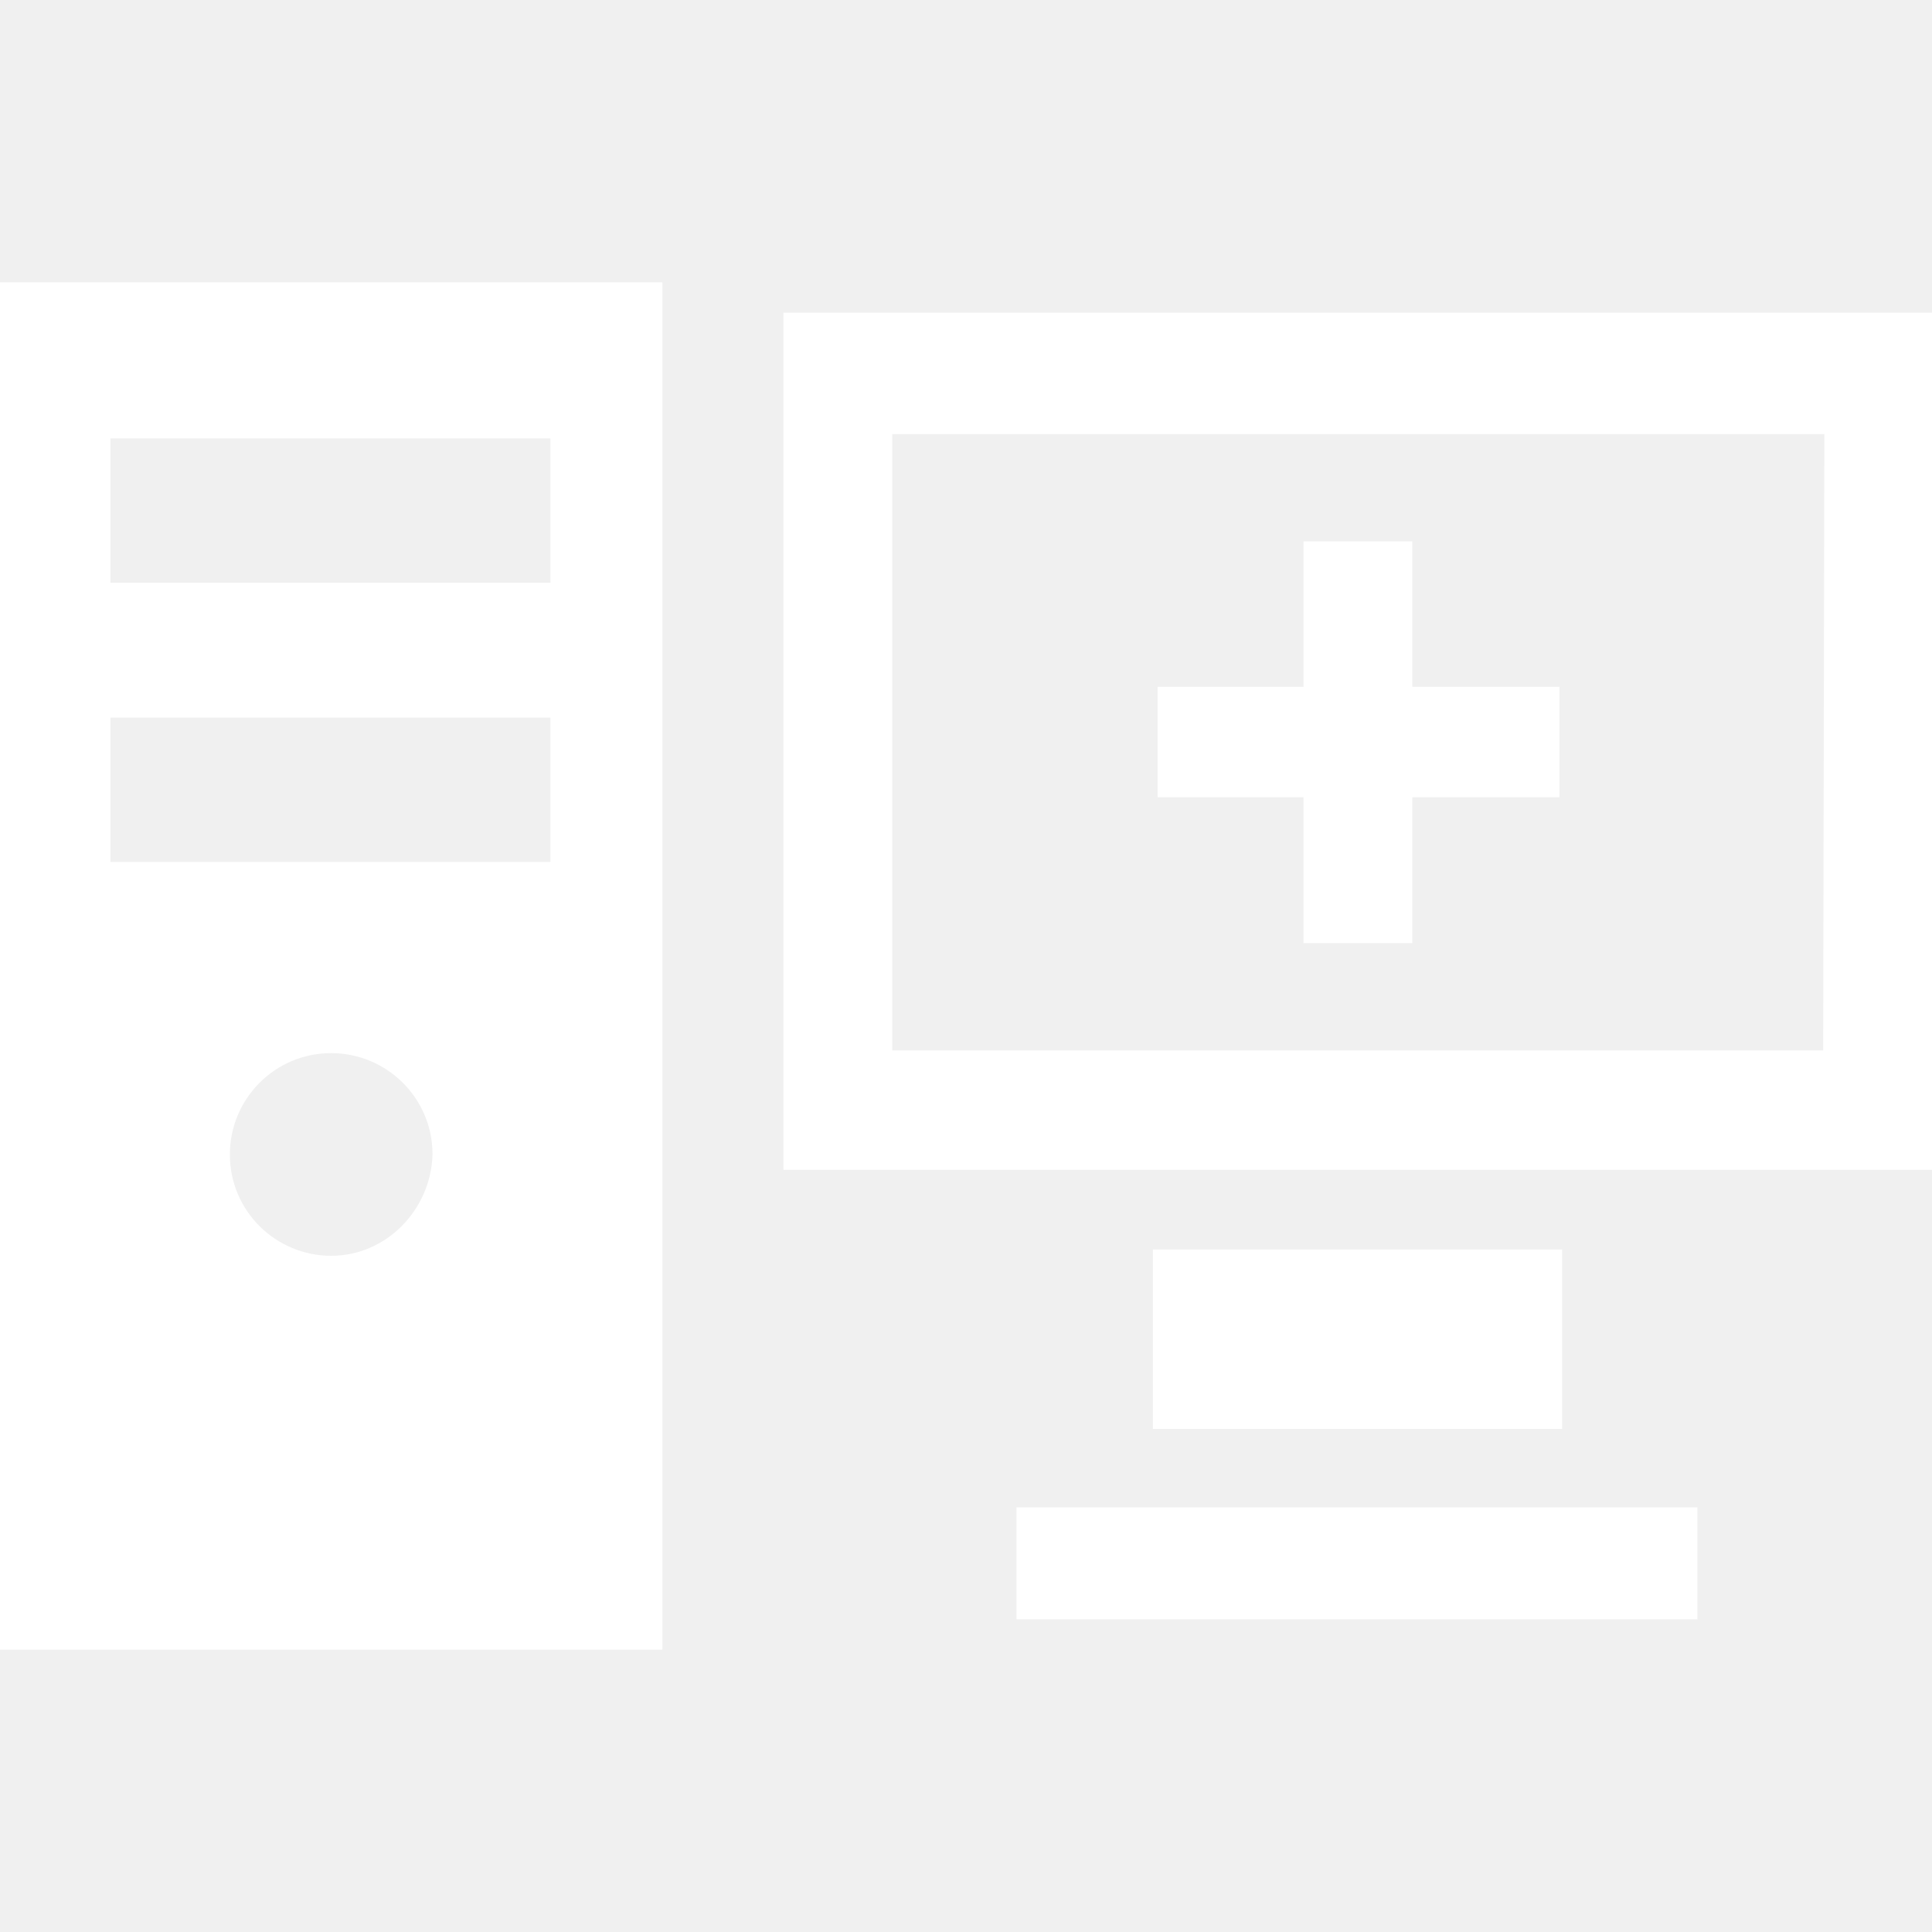
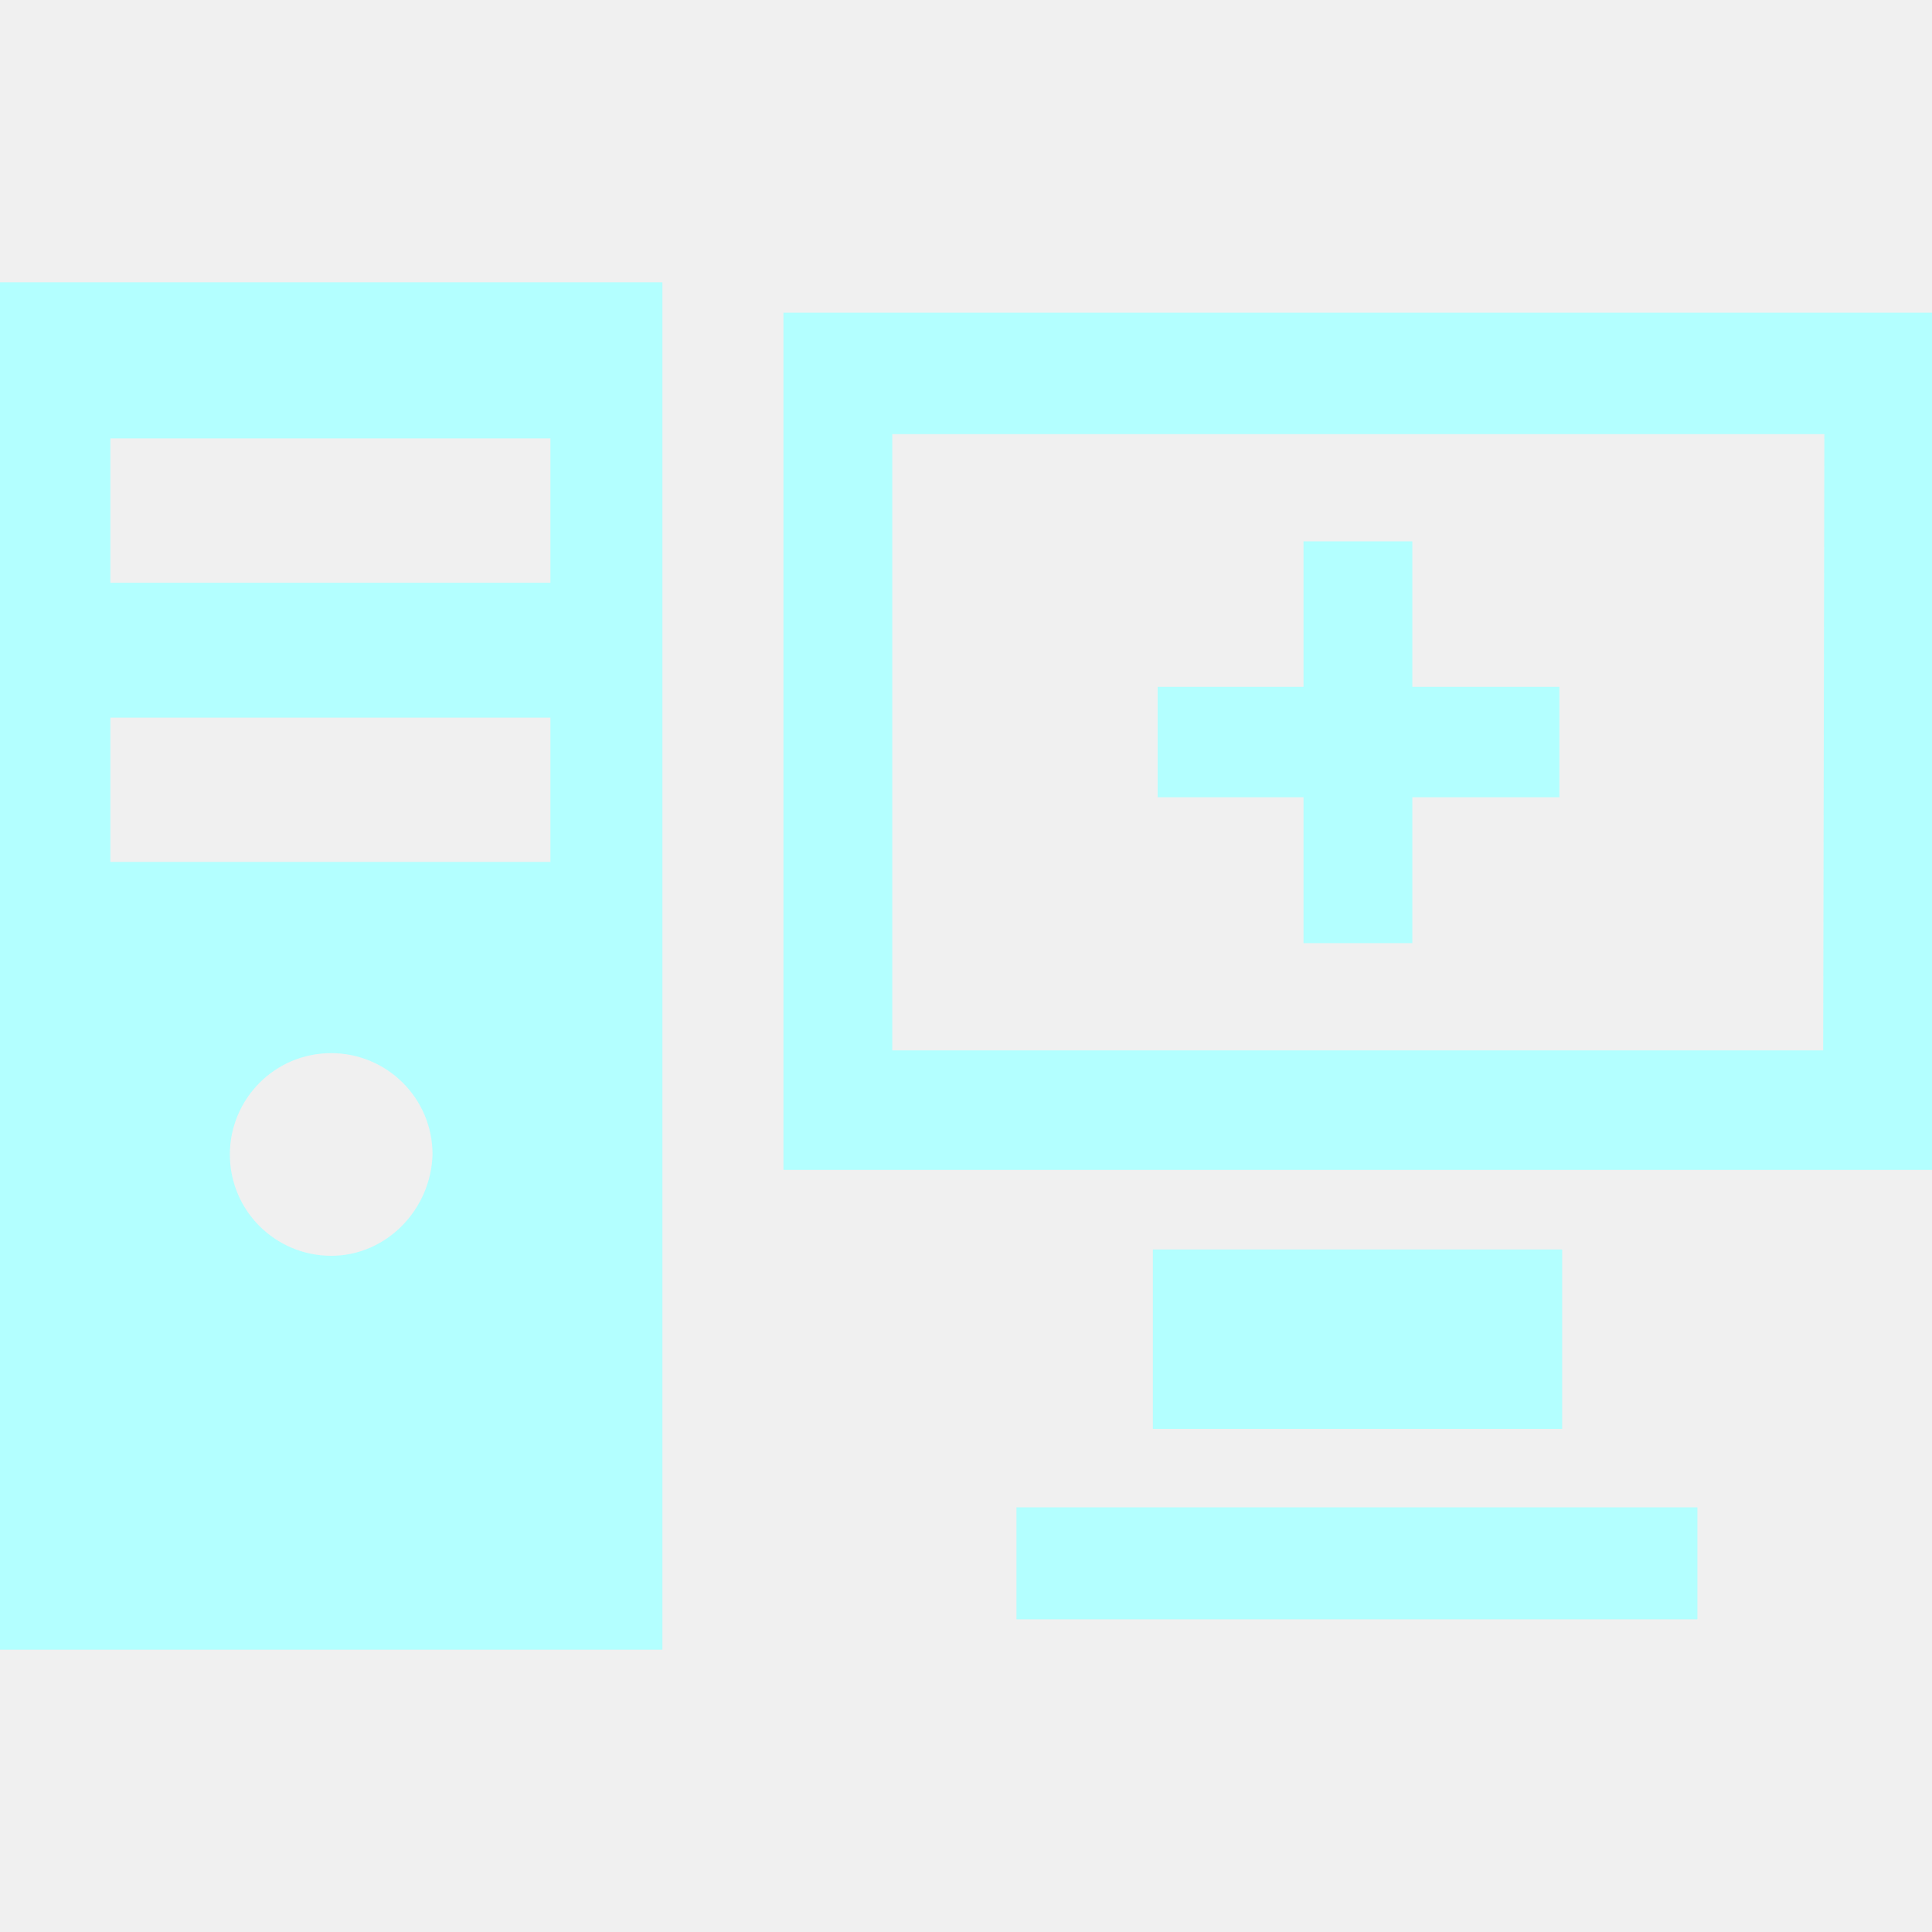
- <svg xmlns="http://www.w3.org/2000/svg" x="0px" y="0px" viewBox="0 0 490 490" fill="white">
+ <svg xmlns="http://www.w3.org/2000/svg" x="0px" y="0px" viewBox="0 0 490 490" fill="#B3FFFF">
  <g>
    <path d="M0,418.4h168V71.6H0C0,71.6,0,418.4,0,418.4z M84,318.5c-14,0-25.7-11.3-25.7-25.7c0-14,11.3-25.7,25.7-25.7 c14,0,25.7,11.3,25.7,25.7C109.3,306.8,98,318.5,84,318.5z M28,111.2h111.6v36.6H28V111.2z M28,182h111.6v36.6H28V182z" />
    <path d="M198.7,79.3v217.4H490V79.3H198.7z M462.4,266.4H226.3V110.1h236.4L462.4,266.4L462.4,266.4z" />
    <rect x="292.4" y="316.9" width="103.8" height="45.5" />
    <rect x="257.8" y="382.3" width="172.7" height="28.4" />
    <polygon points="330.6,239.2 358.2,239.2 358.2,202.2 395.5,202.2 395.5,174.2 358.2,174.2 358.2,137.3 330.6,137.3 330.6,174.2 293.6,174.2 293.6,202.2 330.6,202.2    " />
  </g>
</svg>
